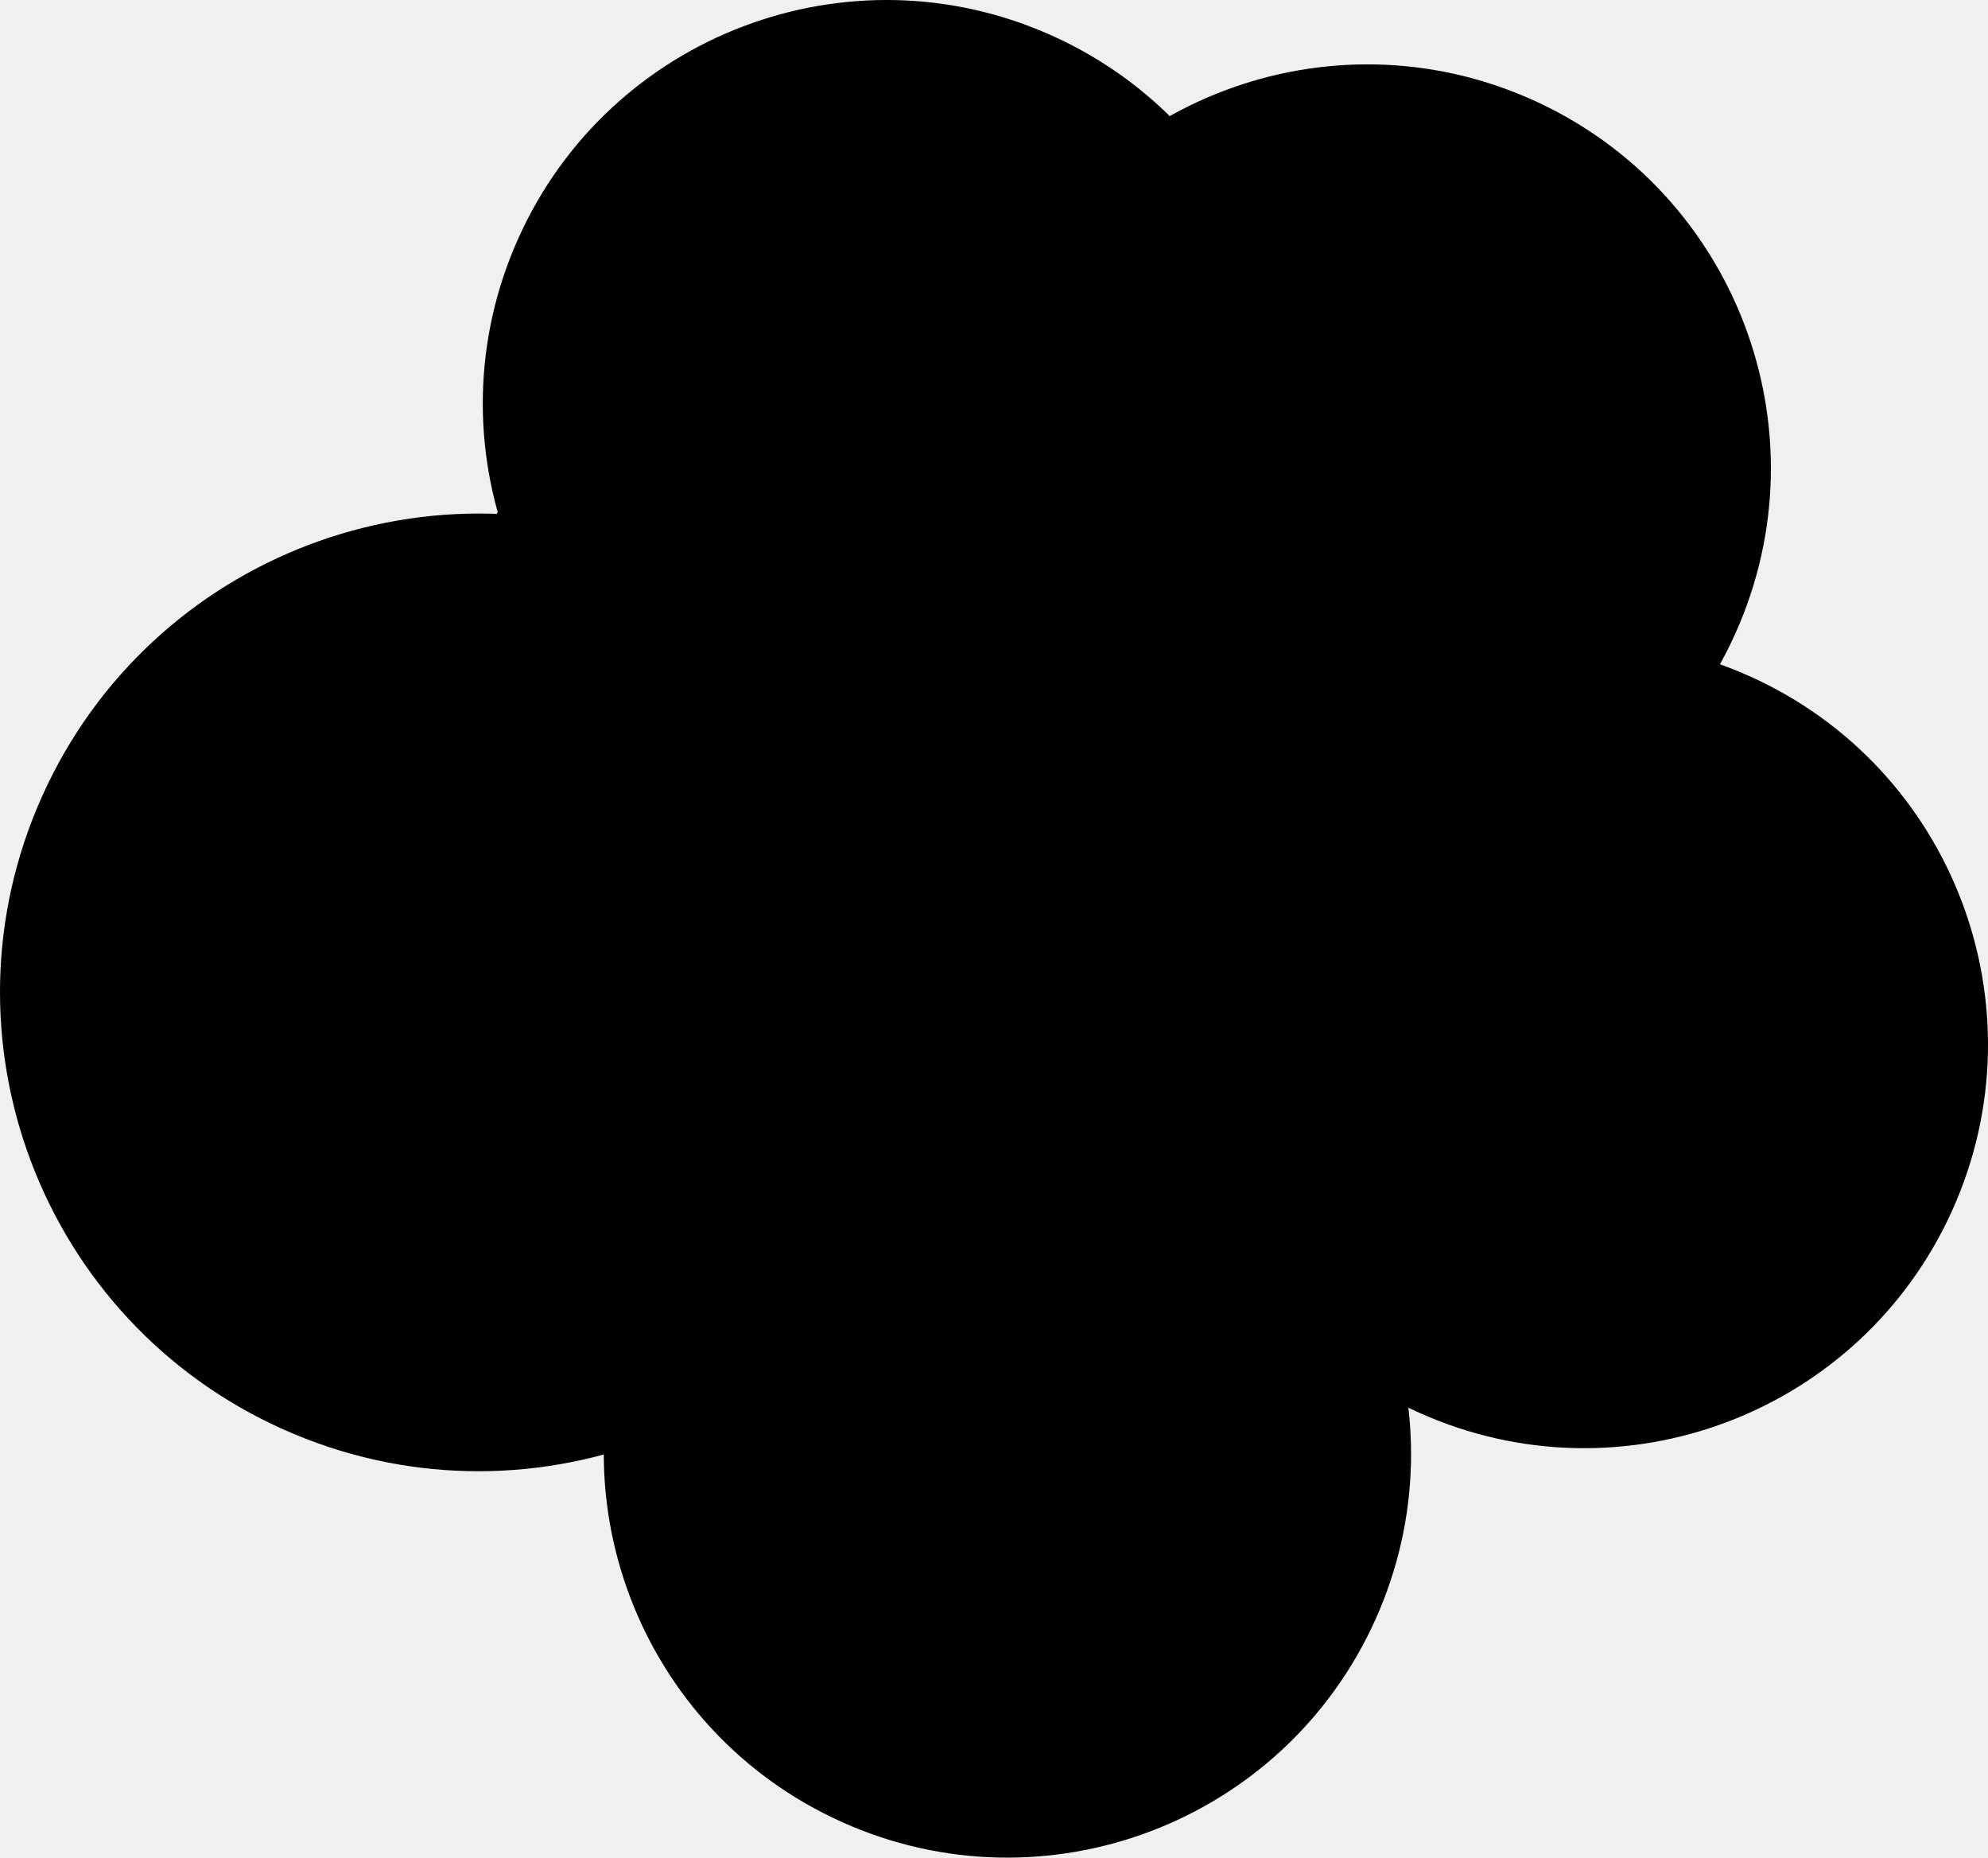
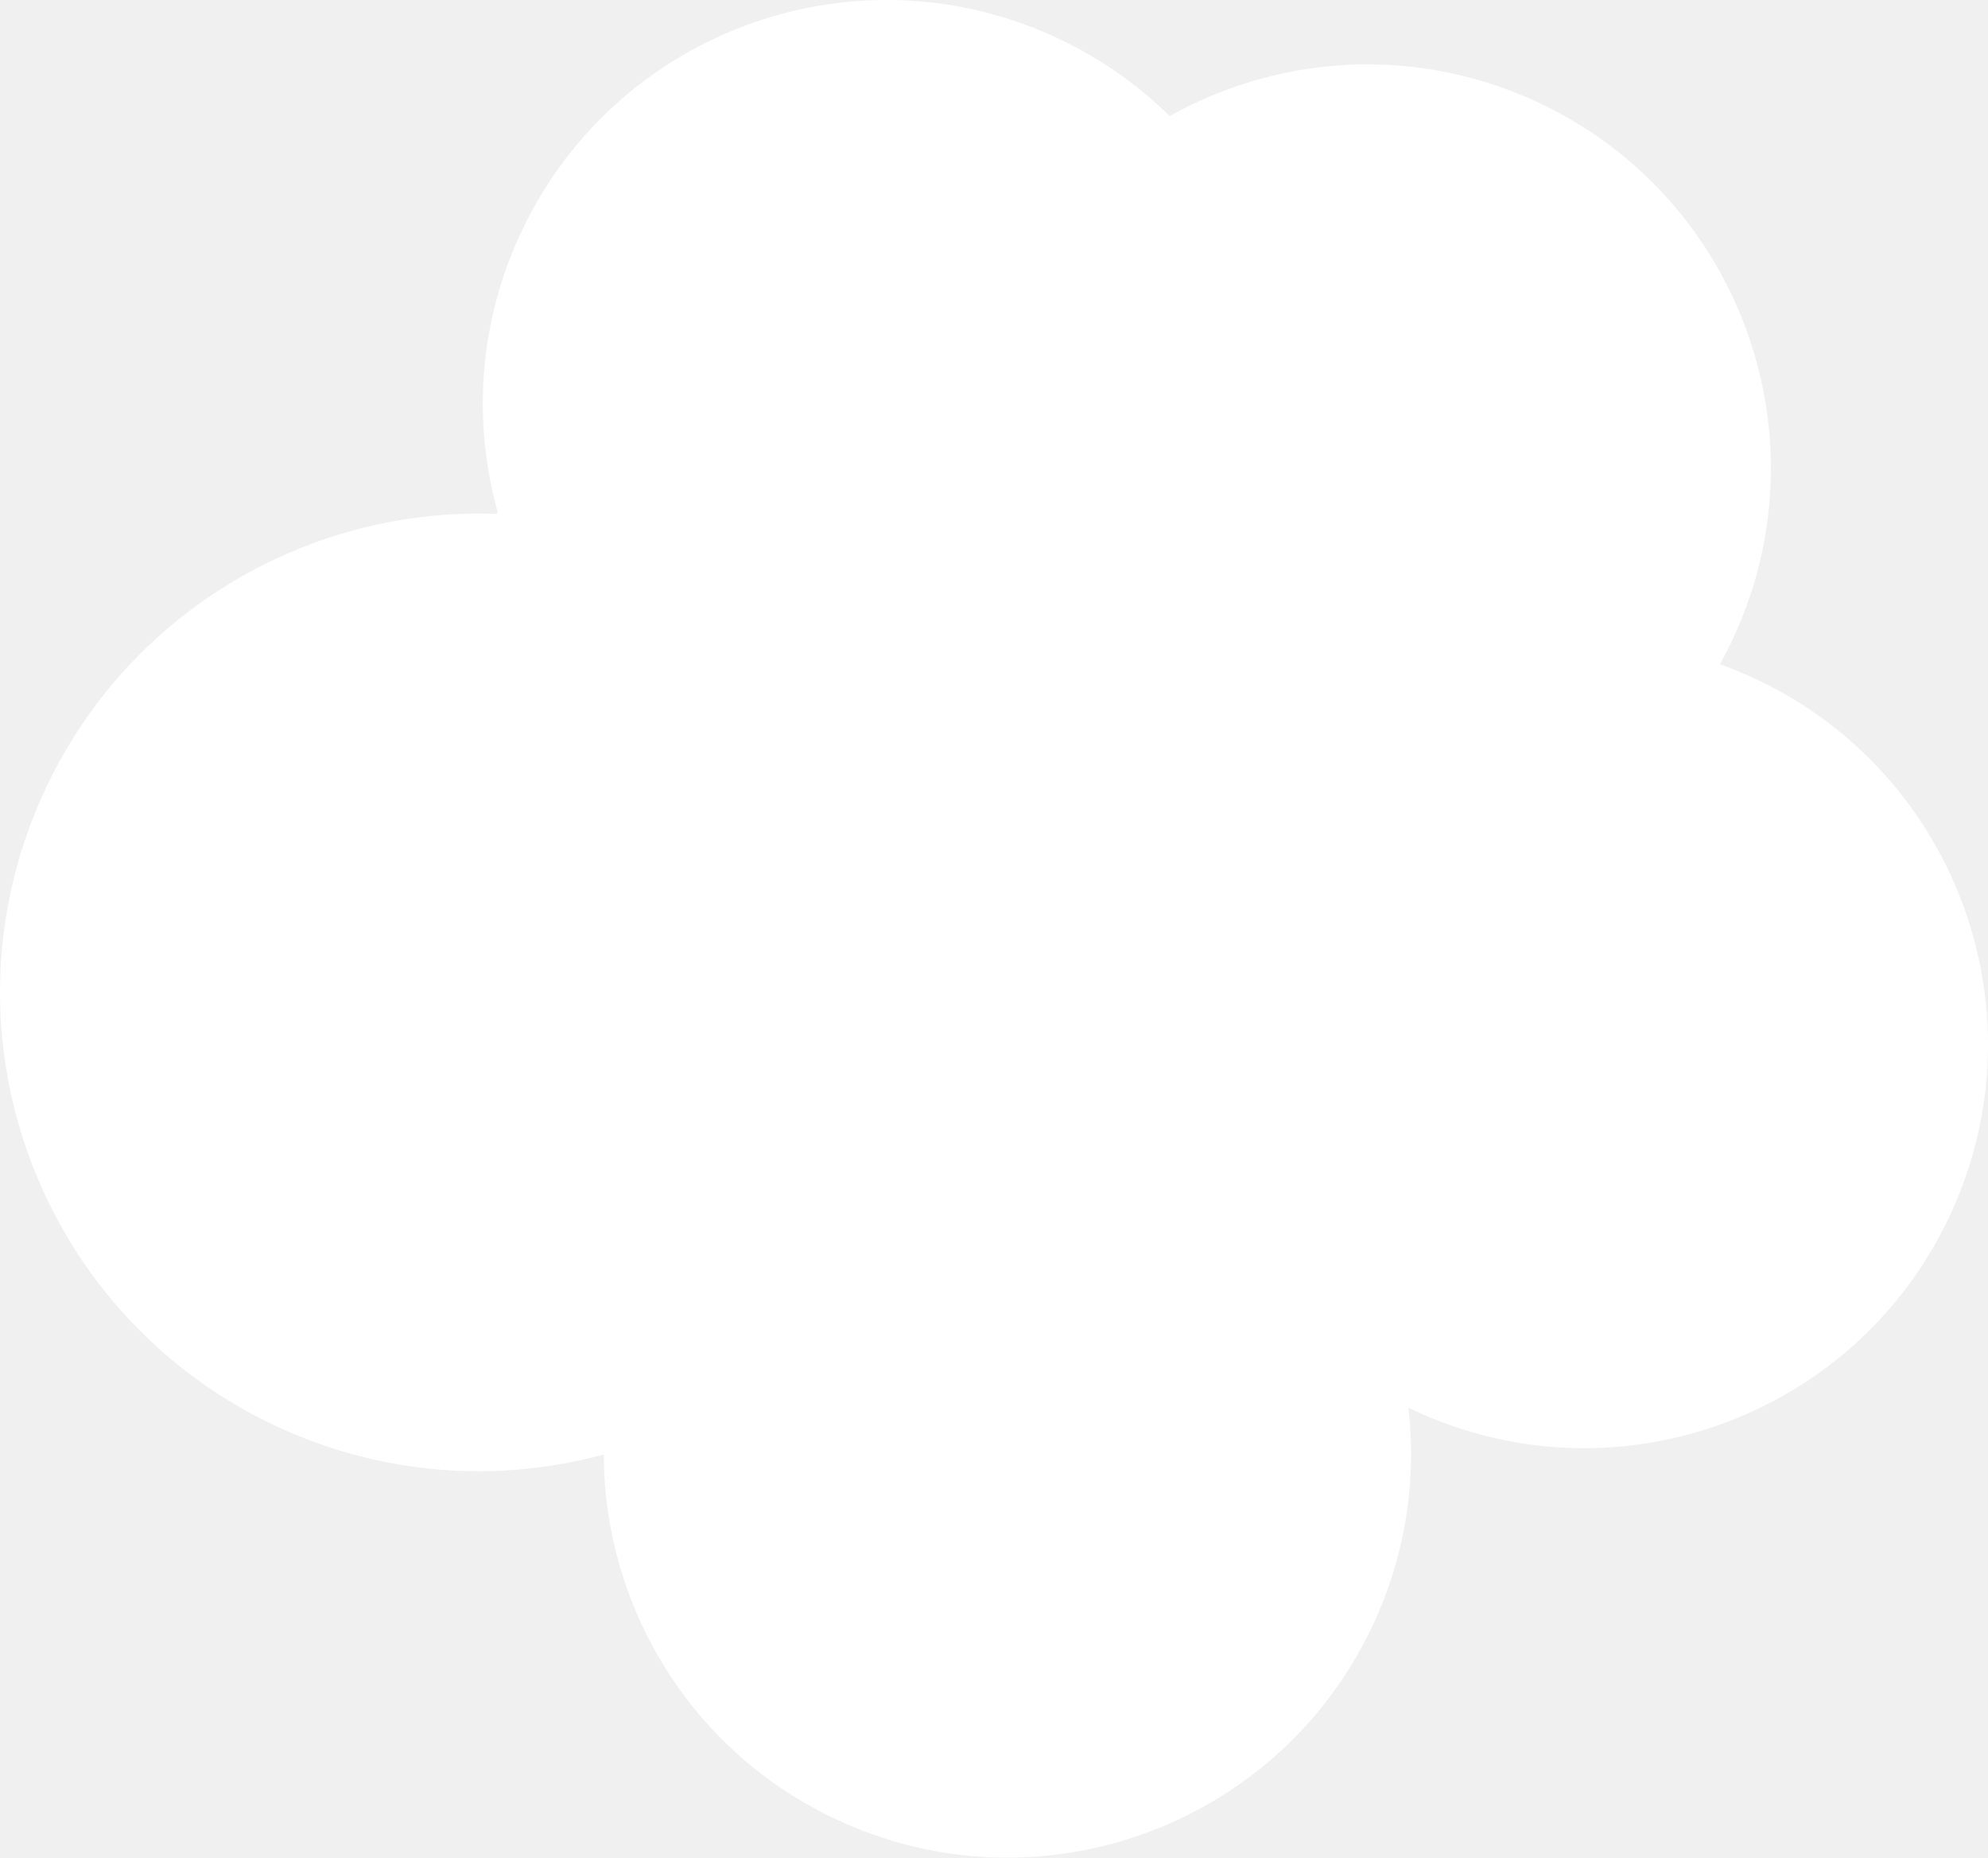
<svg xmlns="http://www.w3.org/2000/svg" width="302.617" height="282.71" id="svg2" version="1.1">
  <defs id="defs4" />
  <g id="layer1" transform="translate(1045.554,72.80576)">
    <path style="fill:none;stroke:none" d="m -571.429,312.362 c 208.055,47.947 49.782,334.51 314.286,314.286" id="path3766" />
-     <g id="g3792" transform="matrix(-0.4100432,0.9120661,-0.9120661,-0.4100432,-938.7742,739.4469)" style="stroke:none">
-       <g id="g4128" transform="translate(-48.41679,-128.598)">
-         <path style="fill:#000000;fill-opacity:1;stroke:none" id="path3776" d="m -614.286,339.505 c 0,33.926 -27.503,61.429 -61.429,61.429 -33.926,0 -61.429,-27.503 -61.429,-61.429 0,-33.926 27.503,-61.429 61.429,-61.429 33.926,0 61.429,27.503 61.429,61.429 z" transform="translate(69.94808,57.12358)" />
-         <path d="m -614.286,339.505 c 0,33.926 -27.503,61.429 -61.429,61.429 -33.926,0 -61.429,-27.503 -61.429,-61.429 0,-33.926 27.503,-61.429 61.429,-61.429 33.926,0 61.429,27.503 61.429,61.429 z" id="path3780" style="fill:#000000;fill-opacity:1;stroke:none" transform="translate(91.02266,28.81516)" />
-         <path transform="translate(27.79898,71.27792)" style="fill:#000000;fill-opacity:1;stroke:none" id="path3782" d="m -614.286,339.505 c 0,33.926 -27.503,61.429 -61.429,61.429 -33.926,0 -61.429,-27.503 -61.429,-61.429 0,-33.926 27.503,-61.429 61.429,-61.429 33.926,0 61.429,27.503 61.429,61.429 z" />
-         <path d="m -614.286,339.505 c 0,33.926 -27.503,61.429 -61.429,61.429 -33.926,0 -61.429,-27.503 -61.429,-61.429 0,-33.926 27.503,-61.429 61.429,-61.429 33.926,0 61.429,27.503 61.429,61.429 z" id="path3784" style="fill:#000000;fill-opacity:1;stroke:none" transform="matrix(1.186047,0,0,1.186047,260.6687,27.98267)" />
-         <path d="m -614.286,339.505 c 0,33.926 -27.503,61.429 -61.429,61.429 -33.926,0 -61.429,-27.503 -61.429,-61.429 0,-33.926 27.503,-61.429 61.429,-61.429 33.926,0 61.429,27.503 61.429,61.429 z" id="path3786" style="fill:#000000;fill-opacity:1;stroke:none" transform="translate(166.0164,-11.05348)" />
-         <path d="m -614.286,339.505 c 0,33.926 -27.503,61.429 -61.429,61.429 -33.926,0 -61.429,-27.503 -61.429,-61.429 0,-33.926 27.503,-61.429 61.429,-61.429 33.926,0 61.429,27.503 61.429,61.429 z" id="path3788" style="fill:#000000;fill-opacity:1;stroke:none" transform="translate(6.724417,0.5065809)" />
-         <path transform="translate(73.17175,-65.60205)" style="fill:#000000;fill-opacity:1;stroke:none" id="path3790" d="m -614.286,339.505 c 0,33.926 -27.503,61.429 -61.429,61.429 -33.926,0 -61.429,-27.503 -61.429,-61.429 0,-33.926 27.503,-61.429 61.429,-61.429 33.926,0 61.429,27.503 61.429,61.429 z" />
+     <g id="g3792" transform="matrix(-0.4100432,0.9120661,-0.9120661,-0.4100432,-938.7742,739.4469)" style="stroke:none;fill:#ffffff">
+       <g id="g4128" transform="translate(-48.41679,-128.598)" style="fill:#ffffff">
+         <path style="fill:#ffffff;fill-opacity:1;stroke:none" id="path3776" d="m -614.286,339.505 c 0,33.926 -27.503,61.429 -61.429,61.429 -33.926,0 -61.429,-27.503 -61.429,-61.429 0,-33.926 27.503,-61.429 61.429,-61.429 33.926,0 61.429,27.503 61.429,61.429 z" transform="translate(69.94808,57.12358)" />
+         <path d="m -614.286,339.505 c 0,33.926 -27.503,61.429 -61.429,61.429 -33.926,0 -61.429,-27.503 -61.429,-61.429 0,-33.926 27.503,-61.429 61.429,-61.429 33.926,0 61.429,27.503 61.429,61.429 z" id="path3780" style="fill:#ffffff;fill-opacity:1;stroke:none" transform="translate(91.02266,28.81516)" />
+         <path transform="translate(27.79898,71.27792)" style="fill:#ffffff;fill-opacity:1;stroke:none" id="path3782" d="m -614.286,339.505 c 0,33.926 -27.503,61.429 -61.429,61.429 -33.926,0 -61.429,-27.503 -61.429,-61.429 0,-33.926 27.503,-61.429 61.429,-61.429 33.926,0 61.429,27.503 61.429,61.429 z" />
+         <path d="m -614.286,339.505 c 0,33.926 -27.503,61.429 -61.429,61.429 -33.926,0 -61.429,-27.503 -61.429,-61.429 0,-33.926 27.503,-61.429 61.429,-61.429 33.926,0 61.429,27.503 61.429,61.429 z" id="path3784" style="fill:#ffffff;fill-opacity:1;stroke:none" transform="matrix(1.186047,0,0,1.186047,260.6687,27.98267)" />
+         <path d="m -614.286,339.505 c 0,33.926 -27.503,61.429 -61.429,61.429 -33.926,0 -61.429,-27.503 -61.429,-61.429 0,-33.926 27.503,-61.429 61.429,-61.429 33.926,0 61.429,27.503 61.429,61.429 z" id="path3786" style="fill:#ffffff;fill-opacity:1;stroke:none" transform="translate(166.0164,-11.05348)" />
+         <path d="m -614.286,339.505 c 0,33.926 -27.503,61.429 -61.429,61.429 -33.926,0 -61.429,-27.503 -61.429,-61.429 0,-33.926 27.503,-61.429 61.429,-61.429 33.926,0 61.429,27.503 61.429,61.429 z" id="path3788" style="fill:#ffffff;fill-opacity:1;stroke:none" transform="translate(6.724417,0.5065809)" />
+         <path transform="translate(73.17175,-65.60205)" style="fill:#ffffff;fill-opacity:1;stroke:none" id="path3790" d="m -614.286,339.505 c 0,33.926 -27.503,61.429 -61.429,61.429 -33.926,0 -61.429,-27.503 -61.429,-61.429 0,-33.926 27.503,-61.429 61.429,-61.429 33.926,0 61.429,27.503 61.429,61.429 z" />
      </g>
    </g>
  </g>
</svg>
